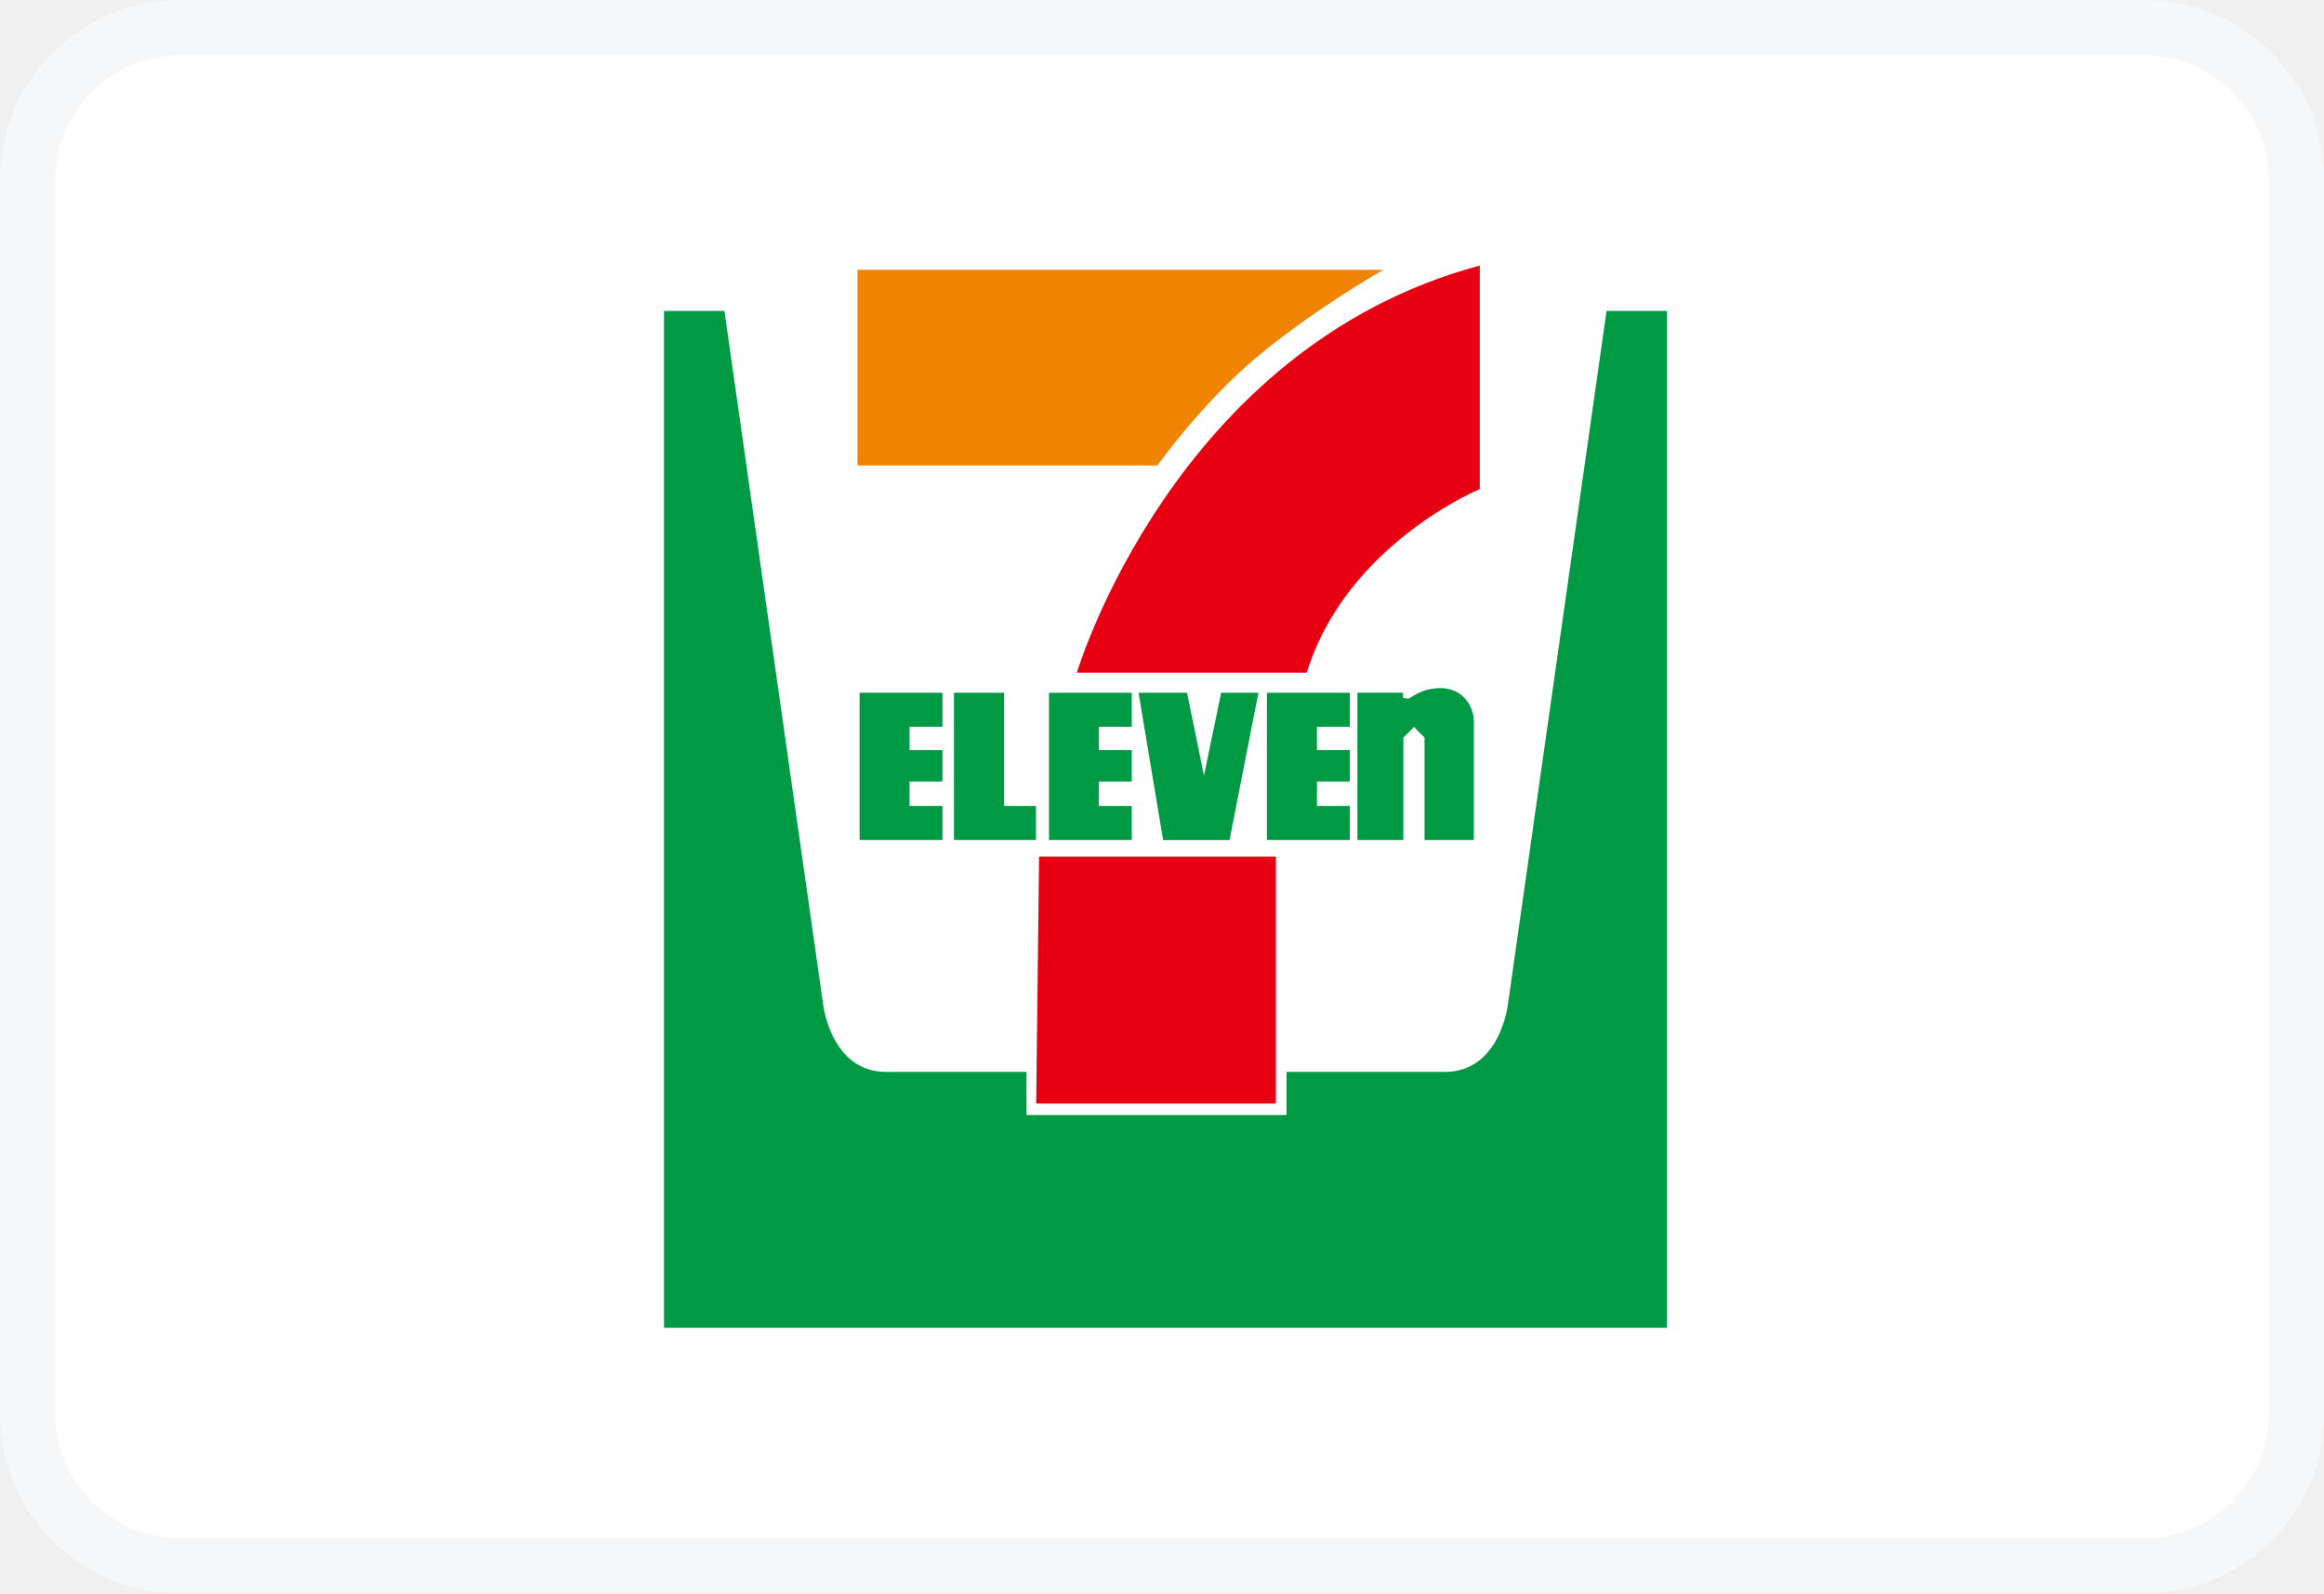
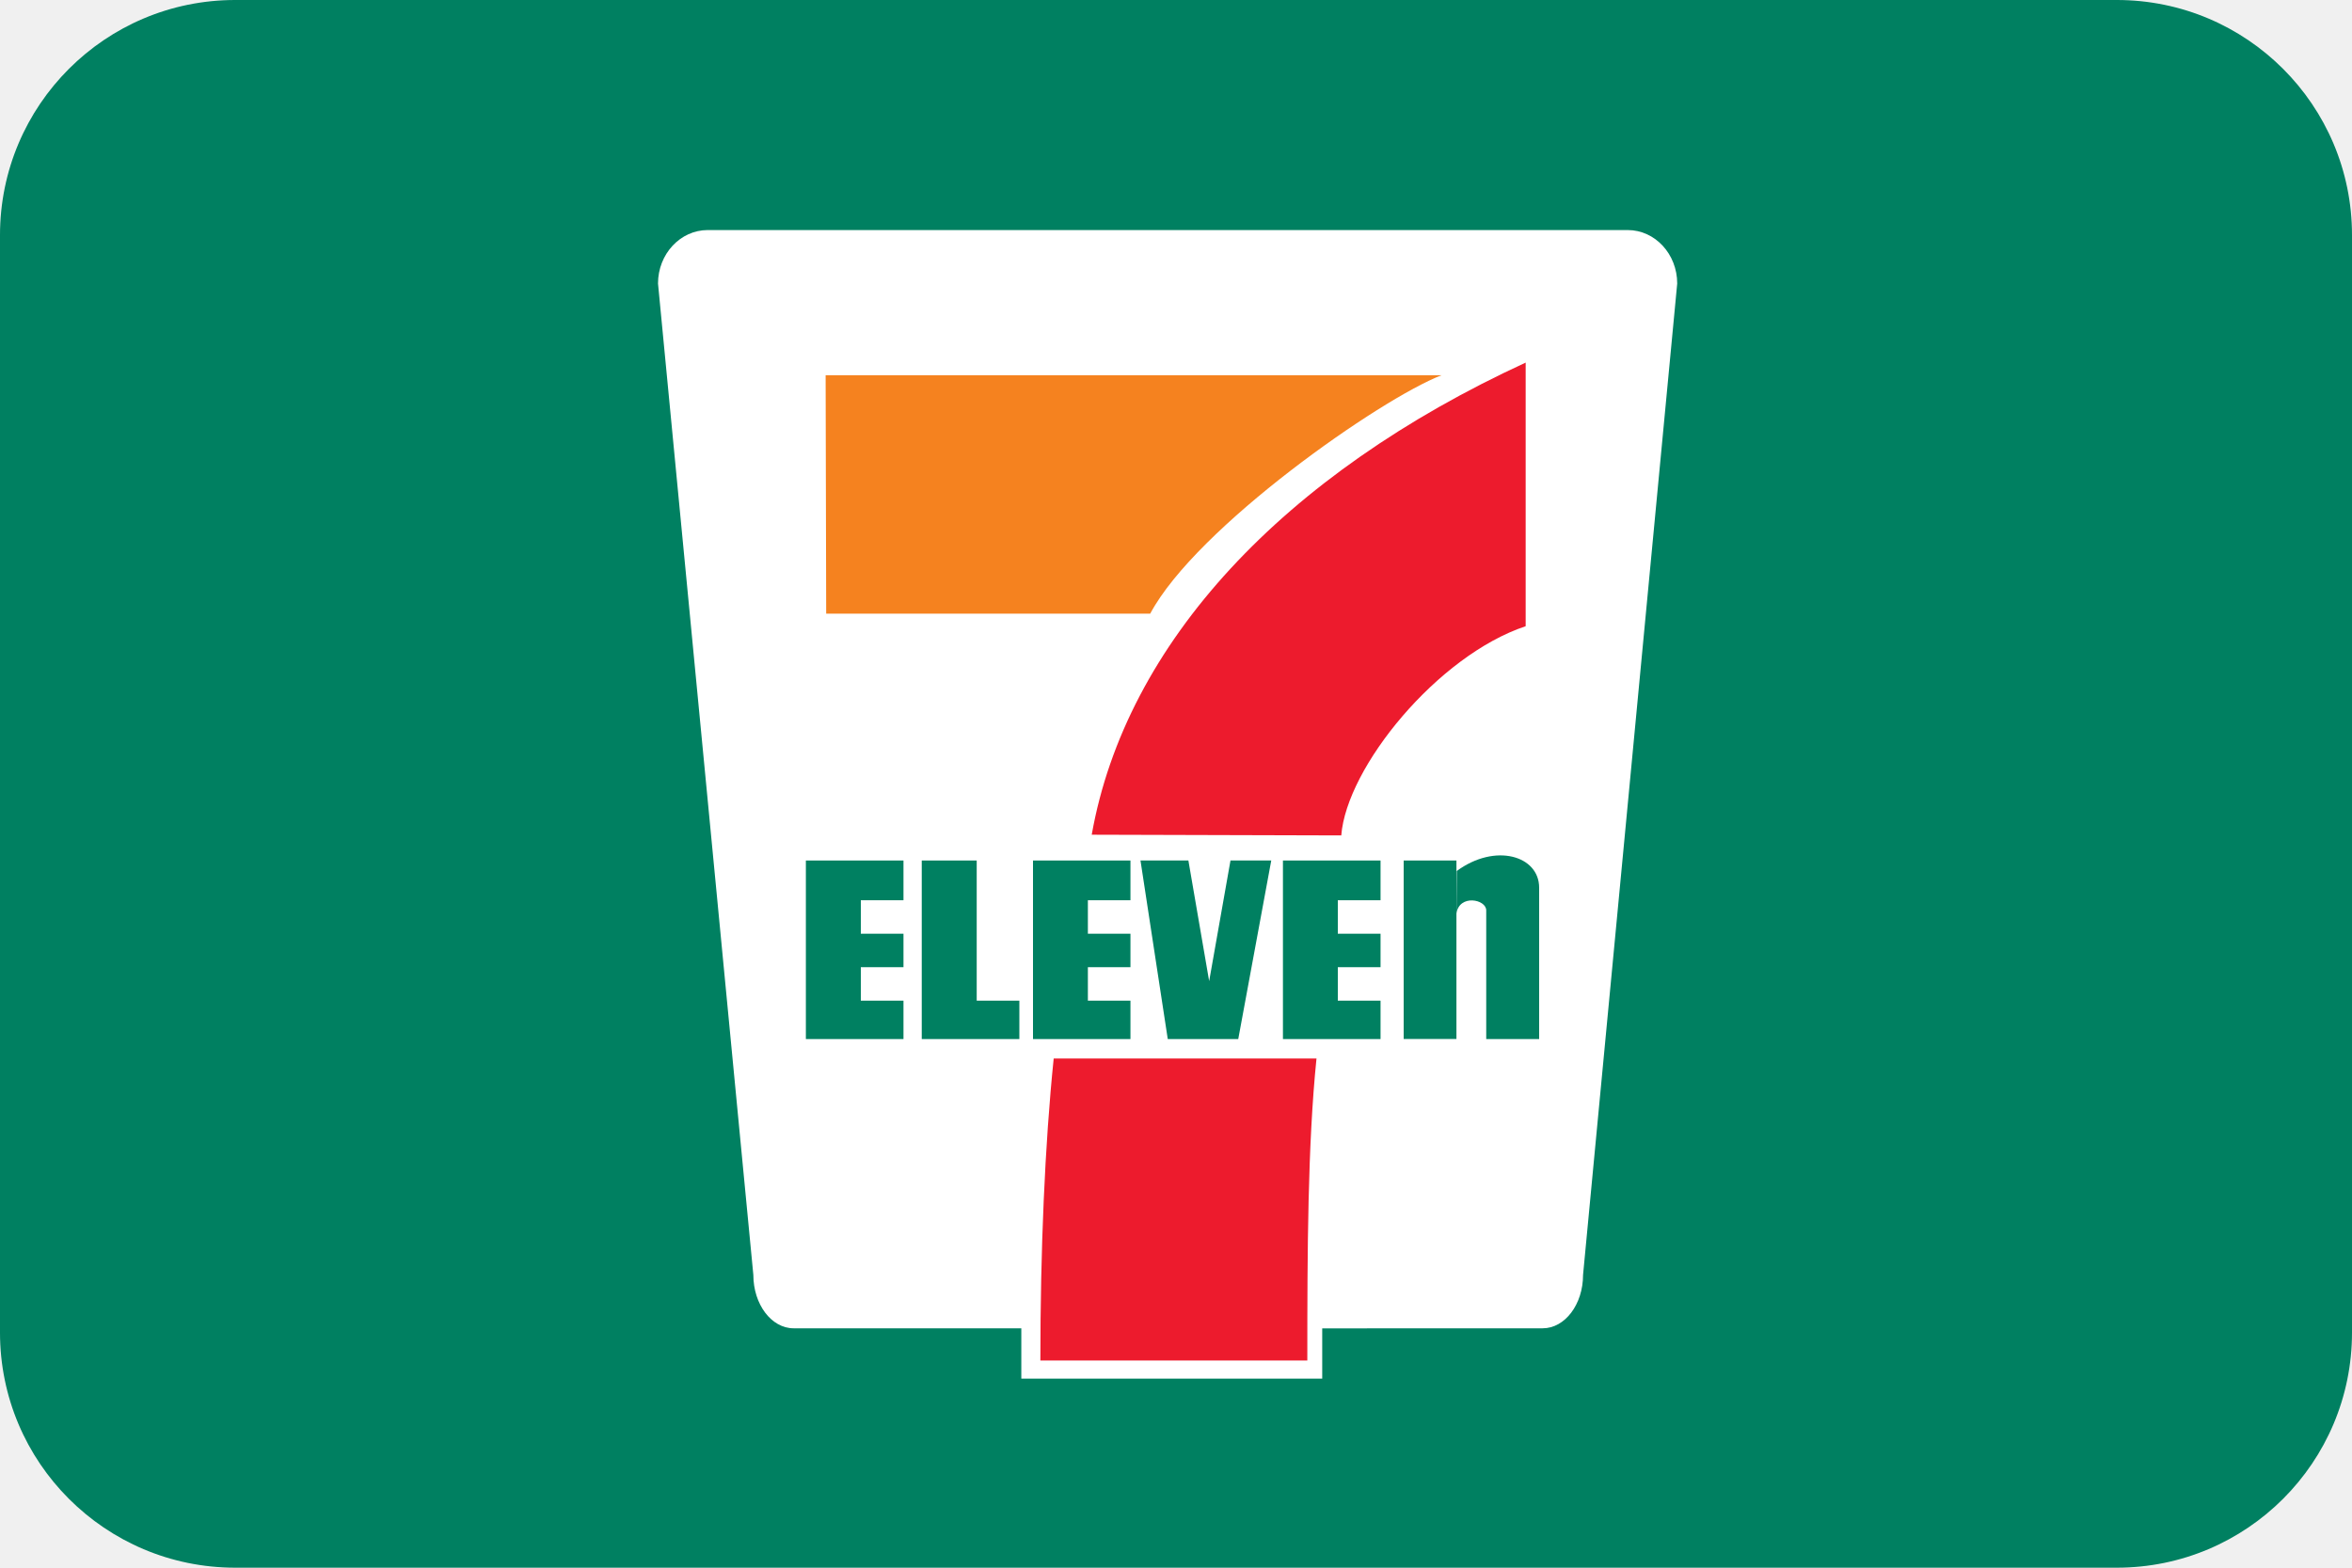
- <svg xmlns="http://www.w3.org/2000/svg" width="35" height="24" viewBox="0 0 35 24" fill="none">
-   <rect x="0.417" y="0.417" width="34.167" height="23.167" rx="2.29" fill="white" stroke="#F6F7F8" stroke-width="0.833" />
-   <path d="M12.914 4.065V7.011H17.431C17.431 7.011 18.09 6.082 18.919 5.386C19.787 4.658 20.831 4.065 20.831 4.065H12.914Z" fill="#F08300" />
-   <path d="M25.105 20V4.683H24.195L22.711 15.119C22.711 15.119 22.601 16.146 21.758 16.146H19.375V16.795H15.459V16.146H13.348C12.505 16.146 12.395 15.119 12.395 15.119L10.91 4.683H10V20H25.105Z" fill="#009944" />
-   <path d="M22.286 4V7.367C22.286 7.367 20.277 8.197 19.68 10.132H16.218C16.218 10.132 17.673 5.237 22.286 4Z" fill="#E60012" />
-   <path d="M19.215 16.623H15.605L15.649 12.902H19.215V16.623Z" fill="#E60012" />
-   <path d="M15.122 12.14V10.435H14.367V12.653H15.017H15.122H15.602V12.14H15.122Z" fill="#009944" />
-   <path d="M14.194 10.947V10.435H13.698H13.608H12.946V12.653H13.608H13.698H14.194V12.14H13.698V11.772H14.194V11.299H13.698V10.947H14.194Z" fill="#009944" />
-   <path d="M18.391 10.435L18.132 11.682L17.877 10.435H17.147L17.517 12.654H17.931H18.33H18.517L18.952 10.435H18.391Z" fill="#009944" />
-   <path d="M17.045 10.947V10.435H16.549H16.459H15.798V12.653H16.459H16.549H17.045V12.14H16.549V11.772H17.045V11.299H16.549V10.947H17.045Z" fill="#009944" />
-   <path d="M20.328 10.947V10.435H19.834H19.742H19.08V12.653H19.742H19.834H20.328V12.14H19.834V11.772H20.328V11.299H19.834V10.947H20.328Z" fill="#009944" />
-   <path d="M21.454 12.653V11.11L21.295 10.95L21.135 11.11V12.653H20.443V10.434H21.13V10.514H21.133L21.212 10.524C21.297 10.482 21.425 10.365 21.7 10.365C22.002 10.365 22.197 10.608 22.197 10.878V11.336V11.39V12.653H21.454Z" fill="#009944" />
+ <svg xmlns="http://www.w3.org/2000/svg" width="30" height="20" viewBox="0 0 30 20" fill="none">
+   <rect width="30" height="20" rx="3" fill="#008061" />
+   <path d="M7.081 2.121H22.933V17.921H7.081V2.121Z" fill="white" />
+   <path d="M7 2H23V18H7V2Z" fill="#008061" />
+   <path d="M16.865 16.947V17.588H13.027V16.946H10.123C9.84 16.946 9.609 16.641 9.609 16.265L8.393 3.617C8.393 3.241 8.677 2.935 9.027 2.935H20.762C21.11 2.935 21.393 3.241 21.393 3.617L20.192 16.265C20.192 16.641 19.961 16.946 19.677 16.946L16.865 16.947H16.865Z" fill="white" />
+   <path d="M10.531 4.787H18.387C17.613 5.085 15.259 6.726 14.671 7.829H10.538L10.531 4.787H10.531Z" fill="#F5821F" />
+   <path d="M16.792 13.504C16.68 14.606 16.675 15.948 16.675 17.357H13.27C13.27 15.948 13.327 14.606 13.44 13.504H16.792H16.792Z" fill="#ED1B2D" />
+   <path d="M11.524 11.912V12.339H10.98V12.766H11.524V13.256H10.279V10.978H11.524V11.485H10.98V11.912H11.524Z" fill="#008061" />
+   <path d="M14.419 11.912V12.339H13.876V12.766H14.419V13.256H13.176V10.978H14.419V11.485H13.876V11.912H14.419Z" fill="#008061" />
+   <path d="M17.609 11.912V12.339H17.064V12.766H17.609V13.256H16.364V10.978H17.609V11.485H17.064V11.912H17.609Z" fill="#008061" />
+   <path d="M12.458 10.978V12.766H13.002V13.256H11.757V10.978H12.458Z" fill="#008061" />
+   <path d="M15.423 12.517L15.158 10.978H14.547L14.895 13.256H15.794L16.215 10.978H15.695L15.423 12.517Z" fill="#008061" />
+   <path d="M17.904 10.978H18.577V13.255H17.904V10.978Z" fill="#008061" />
+   <path d="M18.577 11.654C18.613 11.405 18.957 11.472 18.957 11.614V13.256H19.632V11.325C19.632 10.916 19.071 10.751 18.581 11.112L18.577 11.654L18.577 11.654Z" fill="#008061" />
+   <path d="M17.108 10.658C17.176 9.786 18.337 8.363 19.46 7.989V4.626C16.369 6.05 14.359 8.202 13.925 10.649L17.108 10.658L17.108 10.658Z" fill="#ED1B2D" />
</svg>
